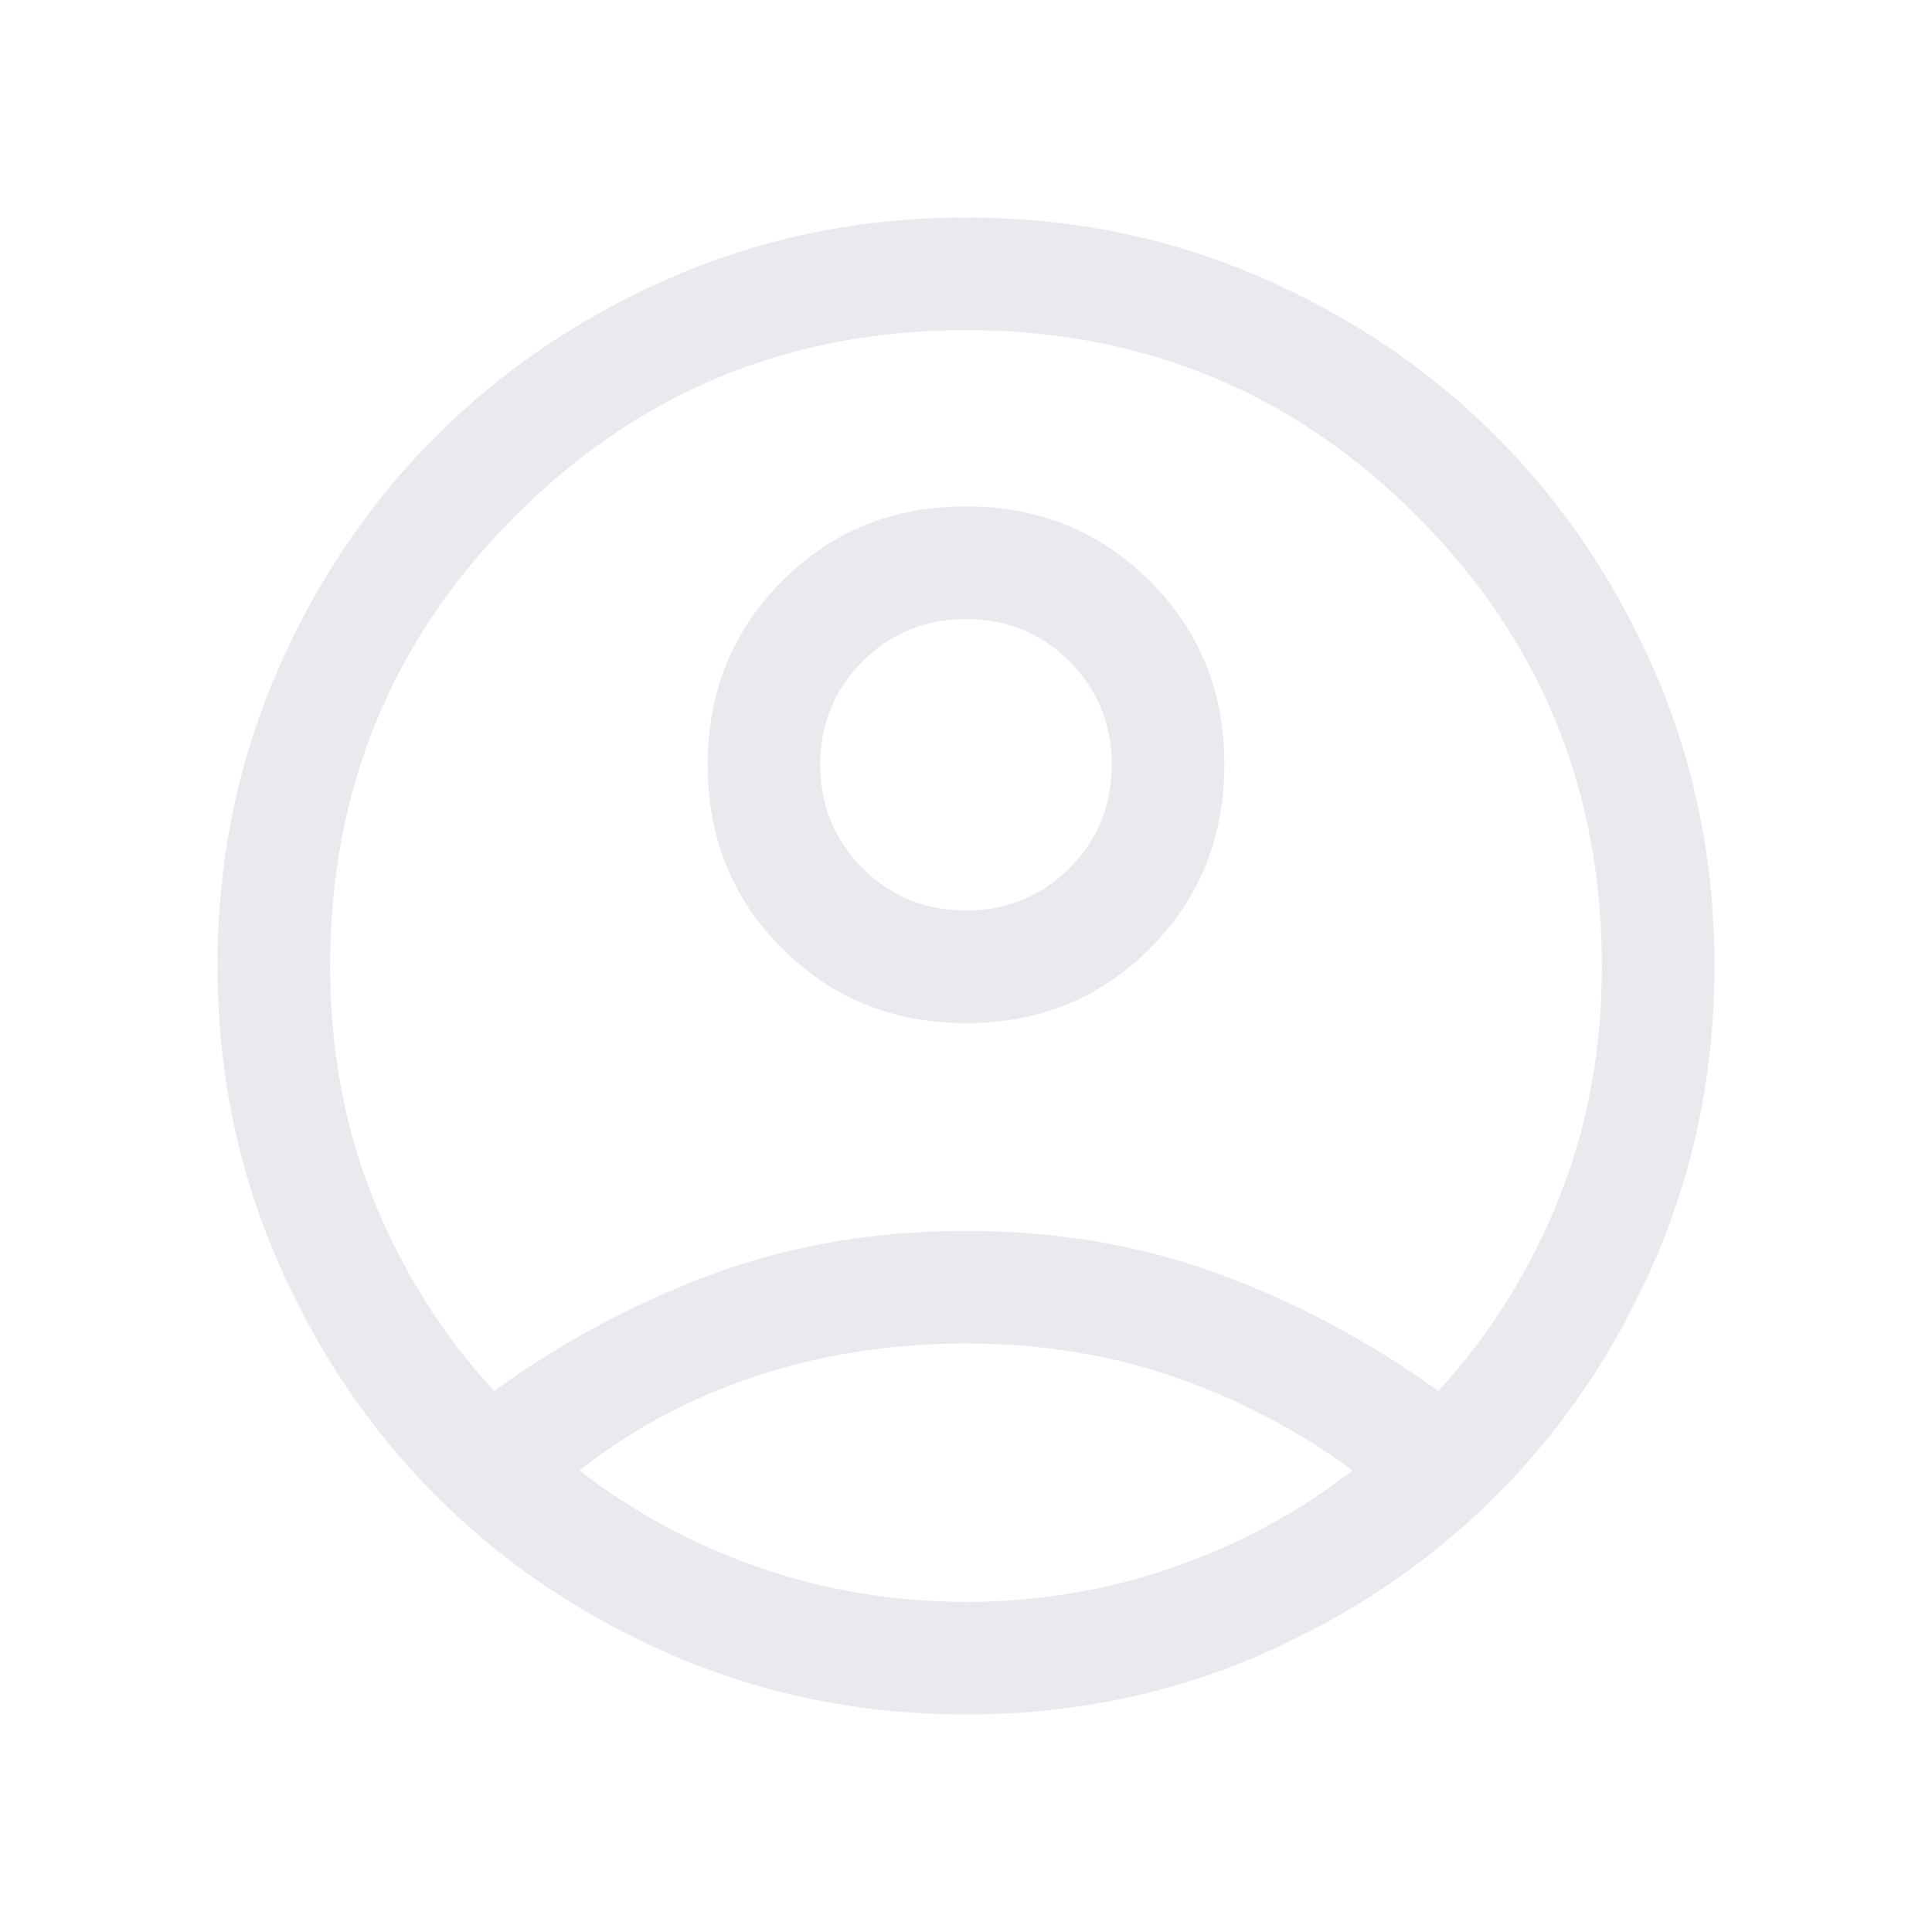
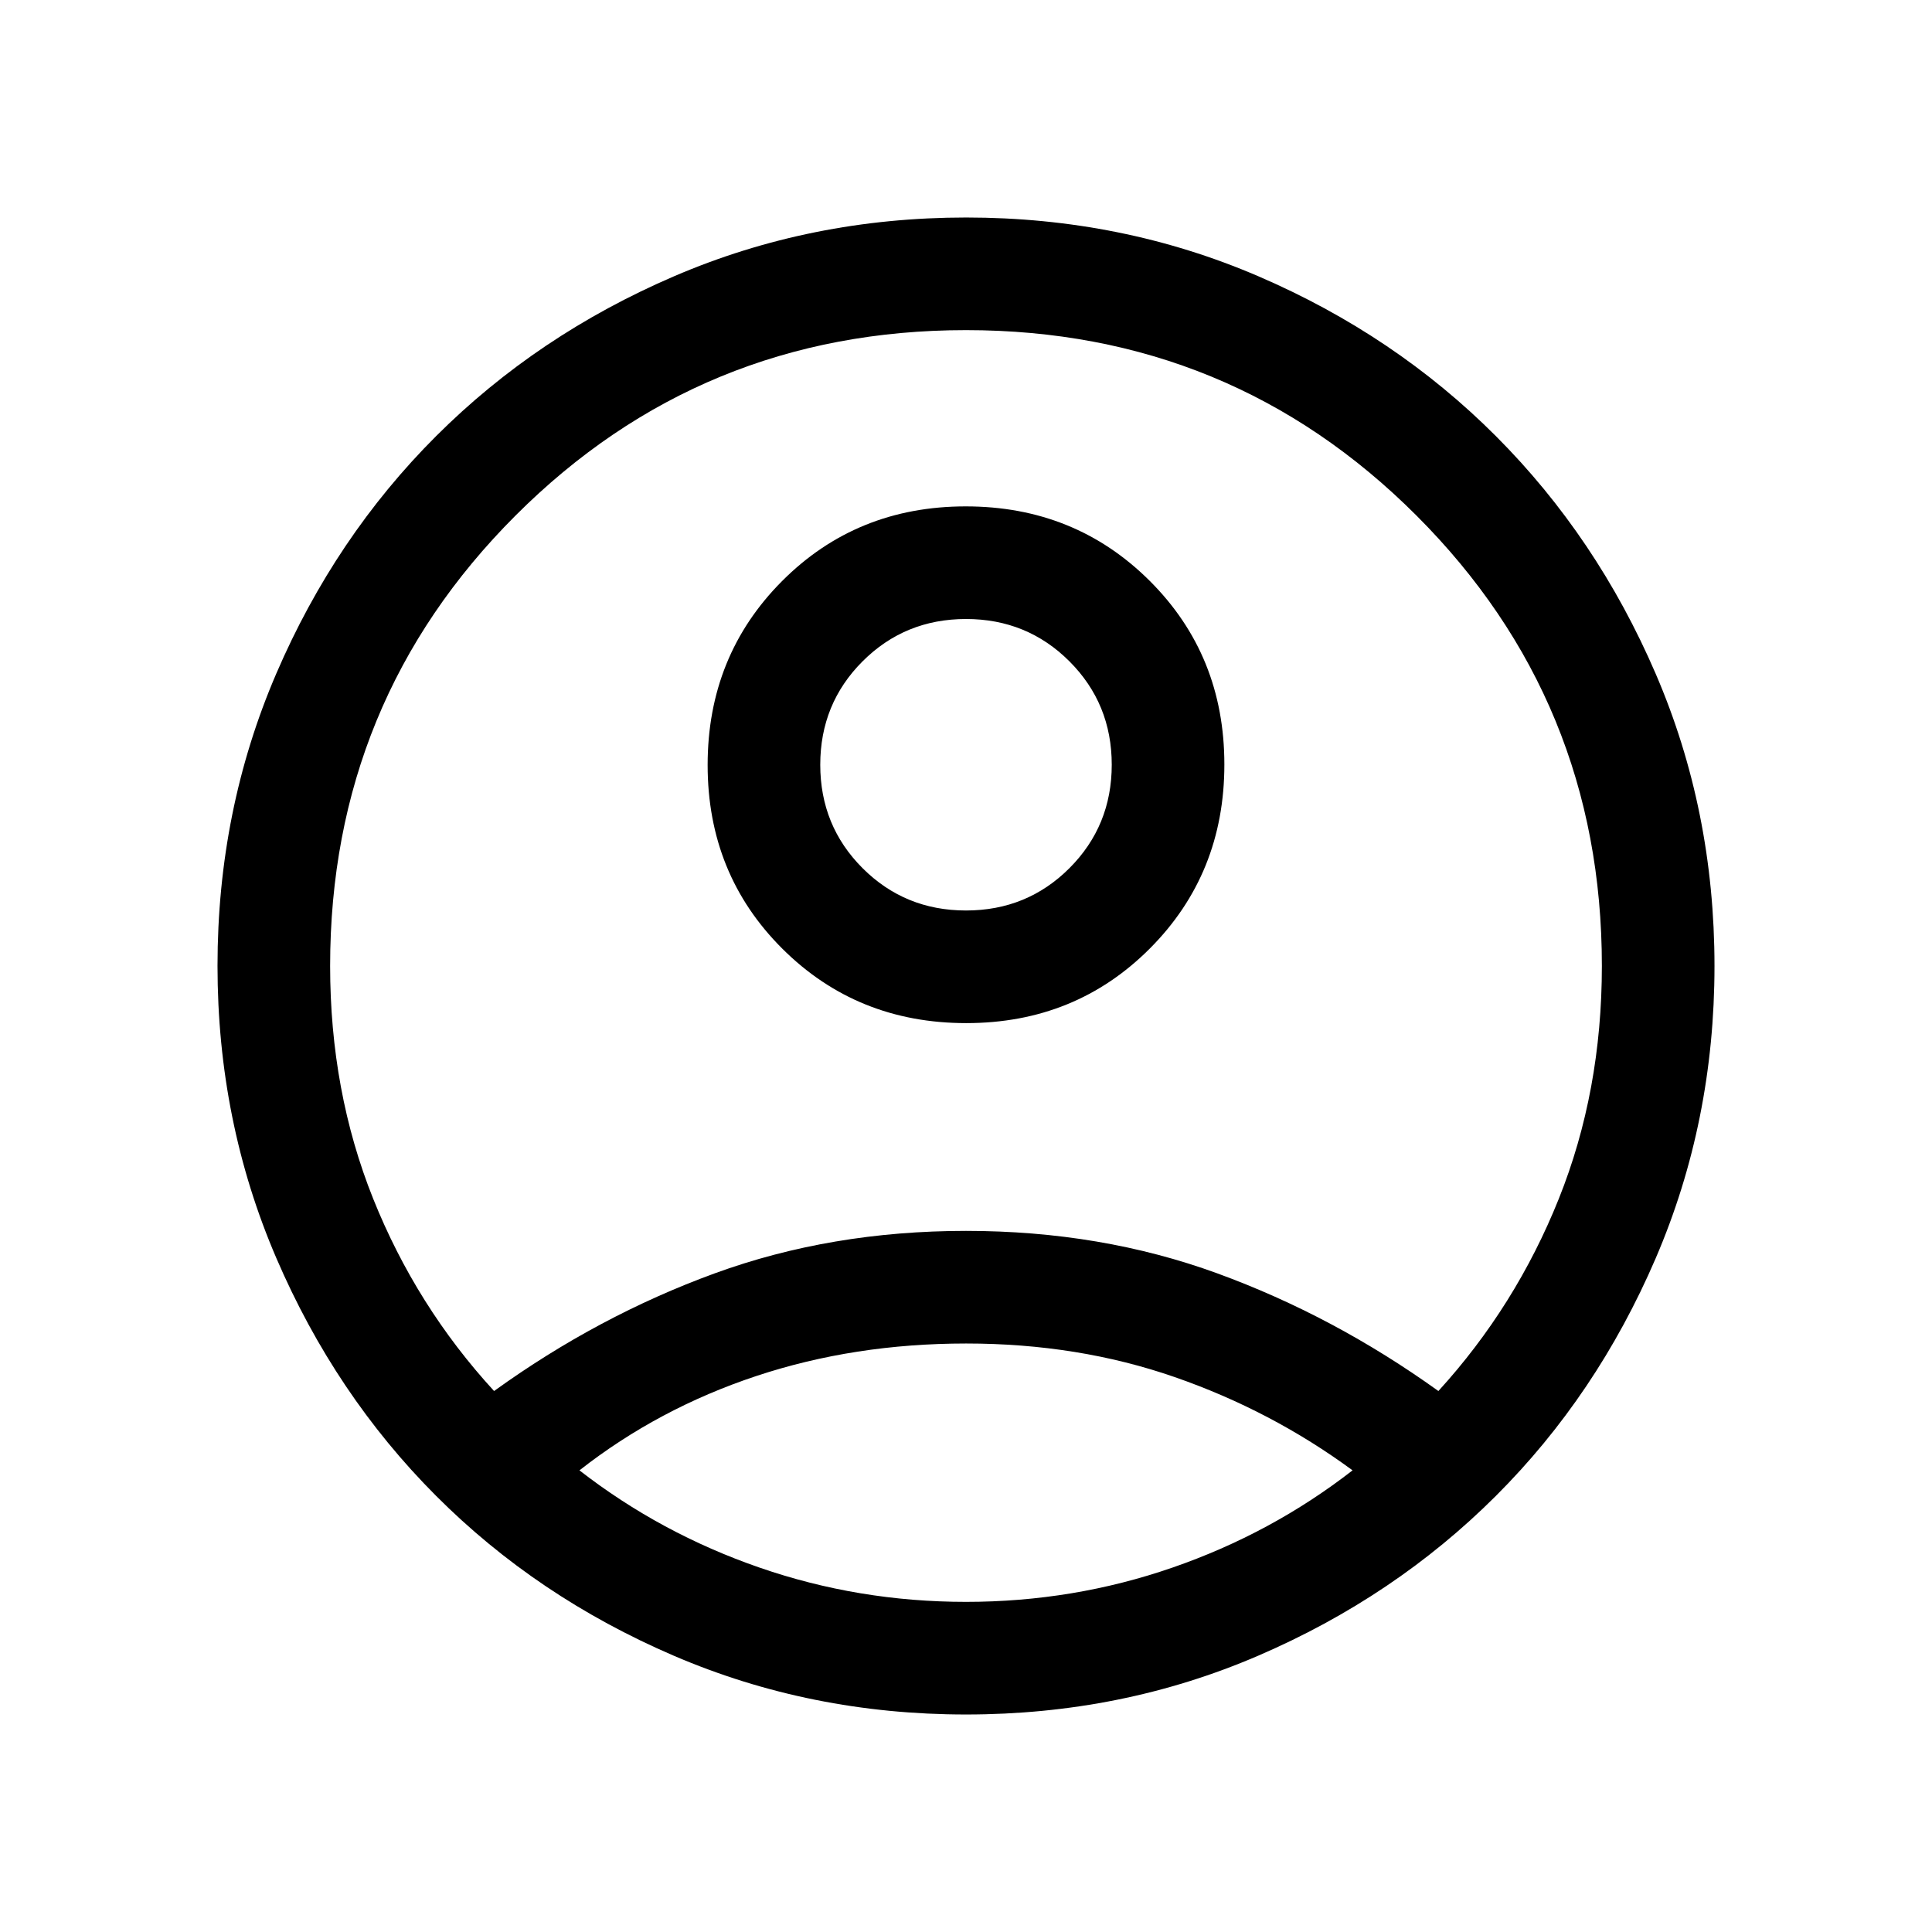
- <svg xmlns="http://www.w3.org/2000/svg" height="24px" viewBox="0 -960 960 960" width="24px" fill="#e8eaed">
+ <svg xmlns="http://www.w3.org/2000/svg" viewBox="0 -960 960 960">
  <path d="M245.5-268.81q51.77-37.34 109.62-58.46 57.84-21.11 124.88-21.11 67.04 0 124.88 21.11 57.85 21.12 109.85 58.46 38.42-42.11 59.83-95.52 21.4-53.41 21.4-115.68 0-131.68-92.13-223.82-92.14-92.13-223.83-92.13t-223.83 92.13q-92.13 92.14-92.13 223.82 0 62.27 21.4 115.68 21.41 53.41 60.06 95.52Zm234.62-182.81q-54.27 0-91.39-36.99-37.11-36.99-37.11-91.27 0-54.27 36.99-91.39 36.99-37.11 91.27-37.11 54.27 0 91.39 36.99 37.11 36.99 37.11 91.27 0 54.27-36.99 91.39-36.99 37.11-91.27 37.11ZM480-108.08q-77.25 0-145.24-29.22-67.98-29.23-118.12-79.46Q166.5-267 137.29-334.91q-29.21-67.92-29.21-145.19 0-77.34 29.22-145.23 29.23-67.89 79.46-118.03Q267-793.5 334.91-822.71q67.92-29.21 145.19-29.21 77.34 0 145.23 29.22 67.89 29.23 118.03 79.46Q793.5-693 822.71-625.2q29.21 67.8 29.21 145.2 0 77.25-29.22 145.24-29.23 67.98-79.46 118.12Q693-166.5 625.2-137.29q-67.8 29.21-145.2 29.21Zm-.01-55.96q53.36 0 102.57-17.02 49.21-17.02 89.52-48.33-40.31-29.65-88.36-46.34-48.04-16.69-103.65-16.69-55.6 0-104.26 16.15-48.66 16.15-87.89 46.88 40.31 31.31 89.51 48.33t102.56 17.02Zm.01-343.54q30.35 0 51.39-21.03 21.03-21.04 21.03-51.39t-21.03-51.39q-21.04-21.03-51.39-21.03t-51.39 21.03q-21.03 21.04-21.03 51.39t21.03 51.39q21.04 21.03 51.39 21.03Zm0-72.42Zm0 351.77Z" />
</svg>
